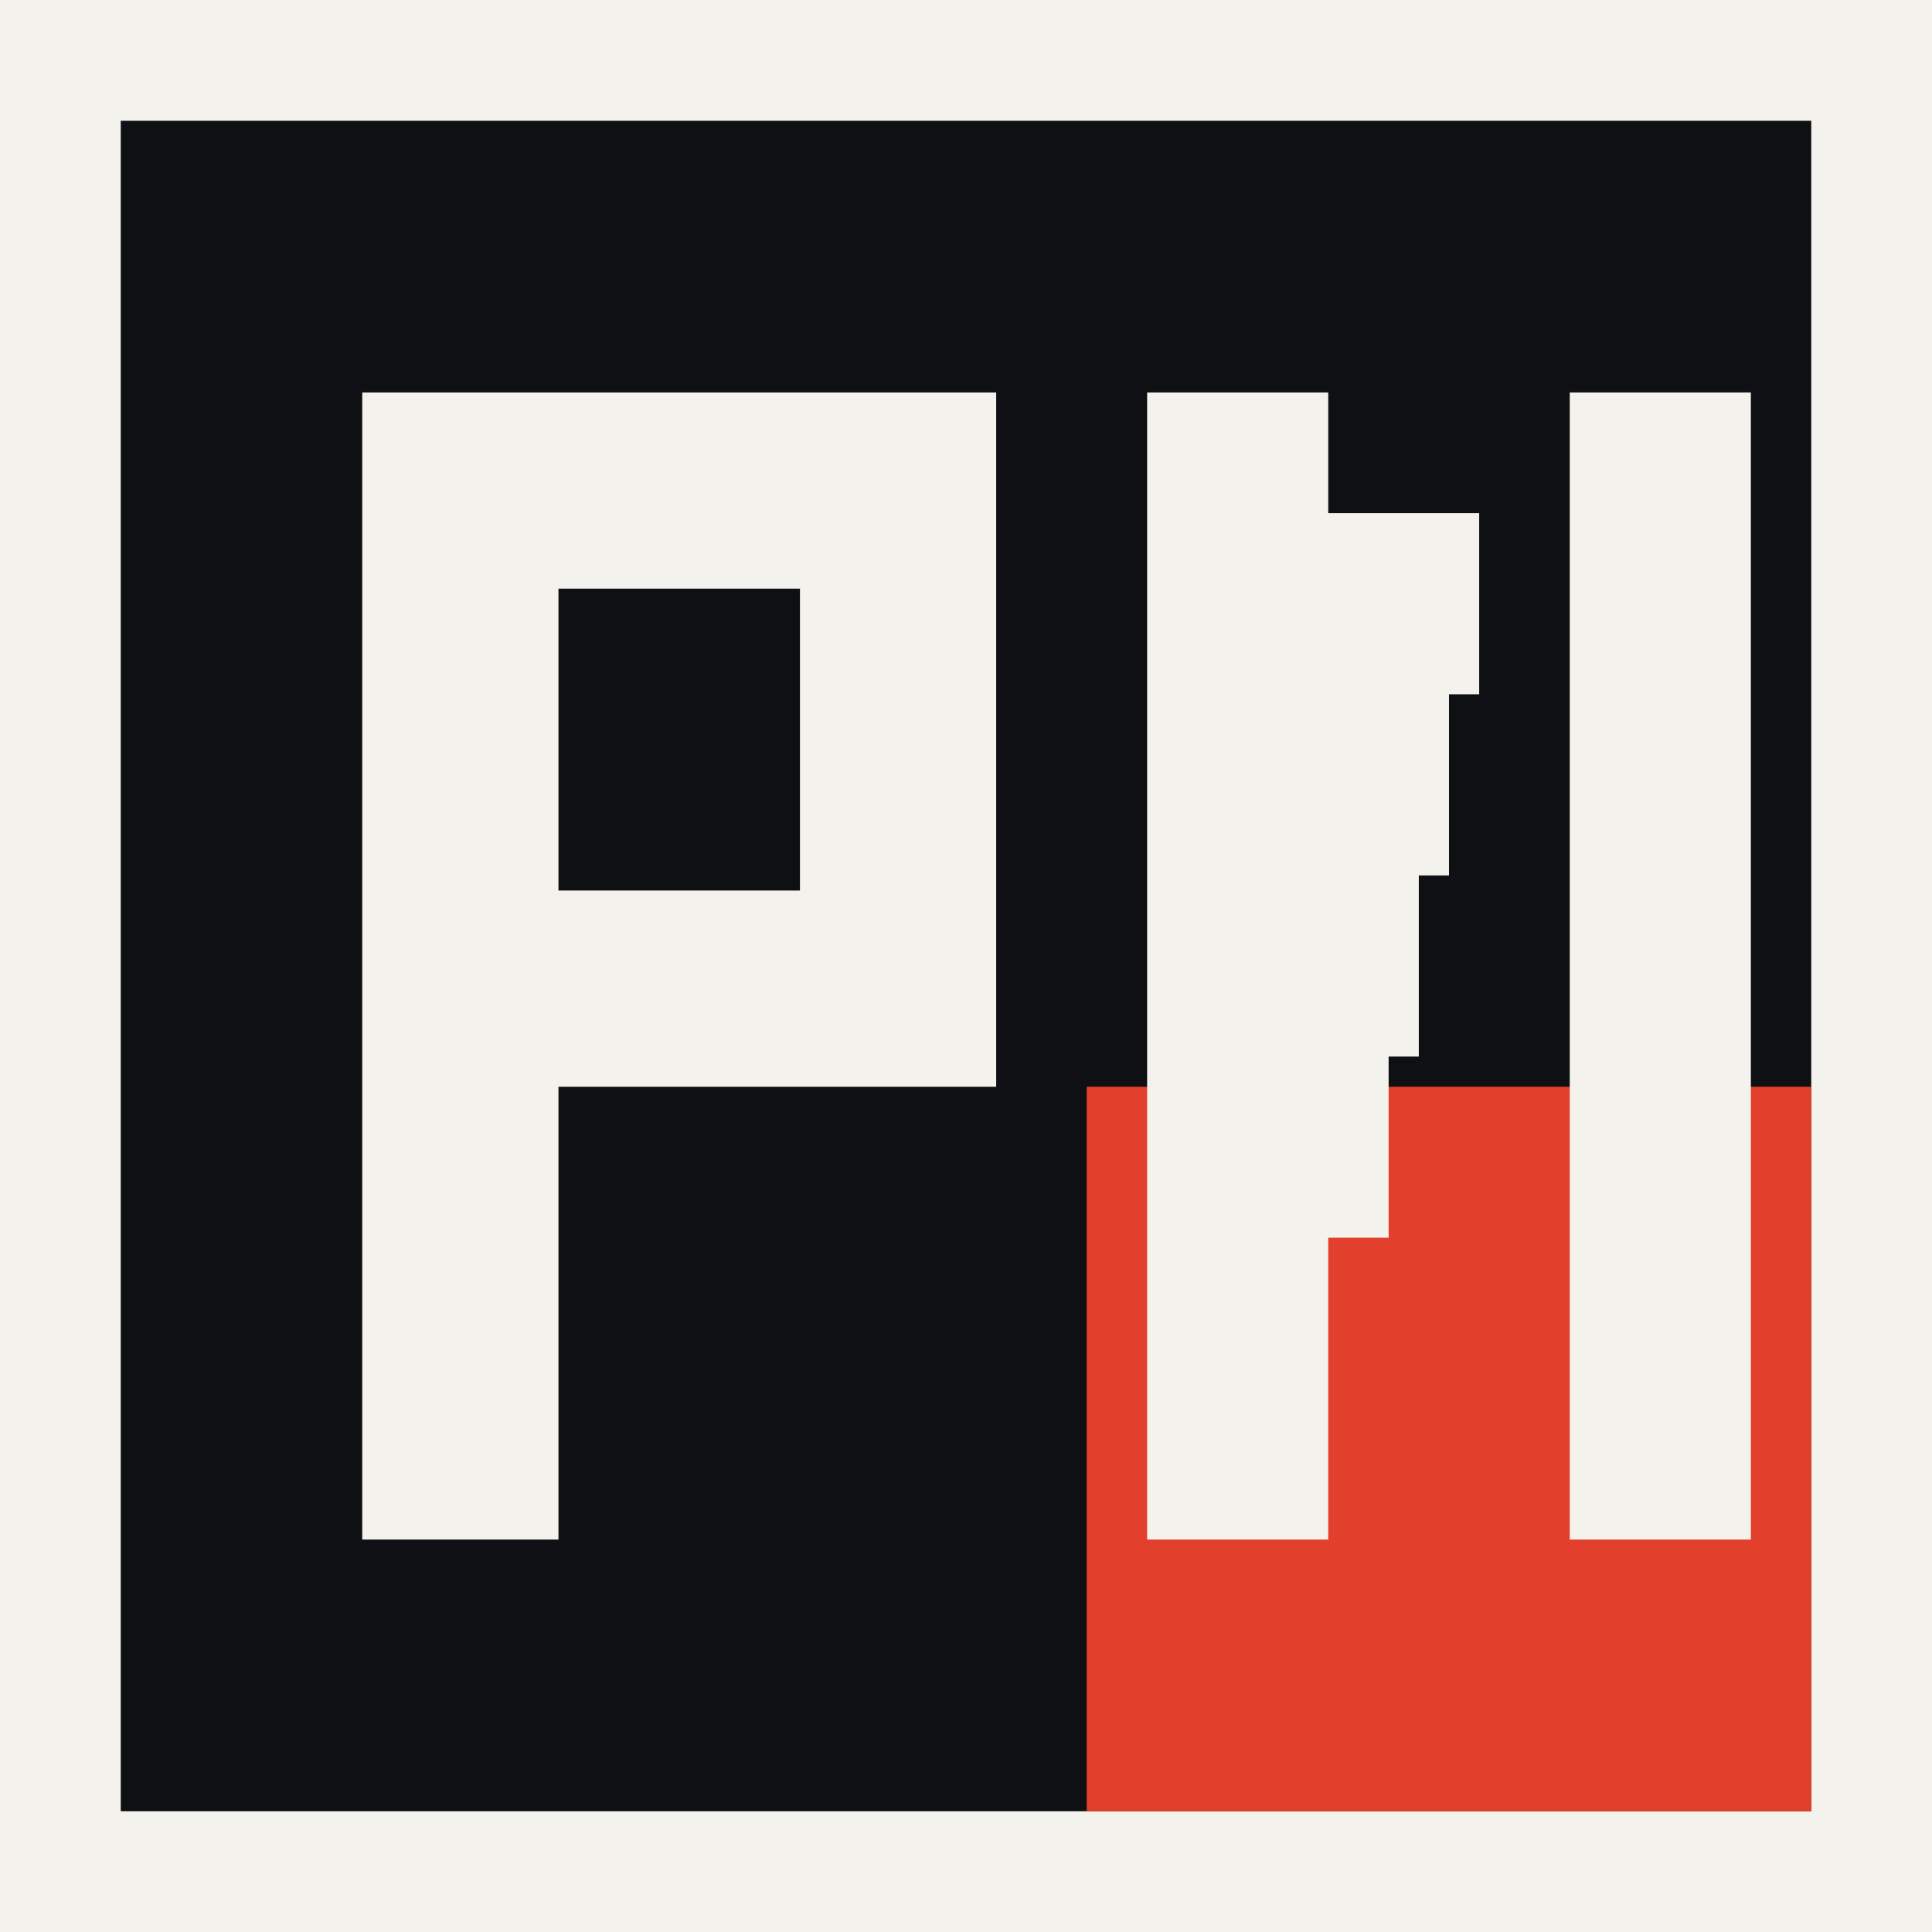
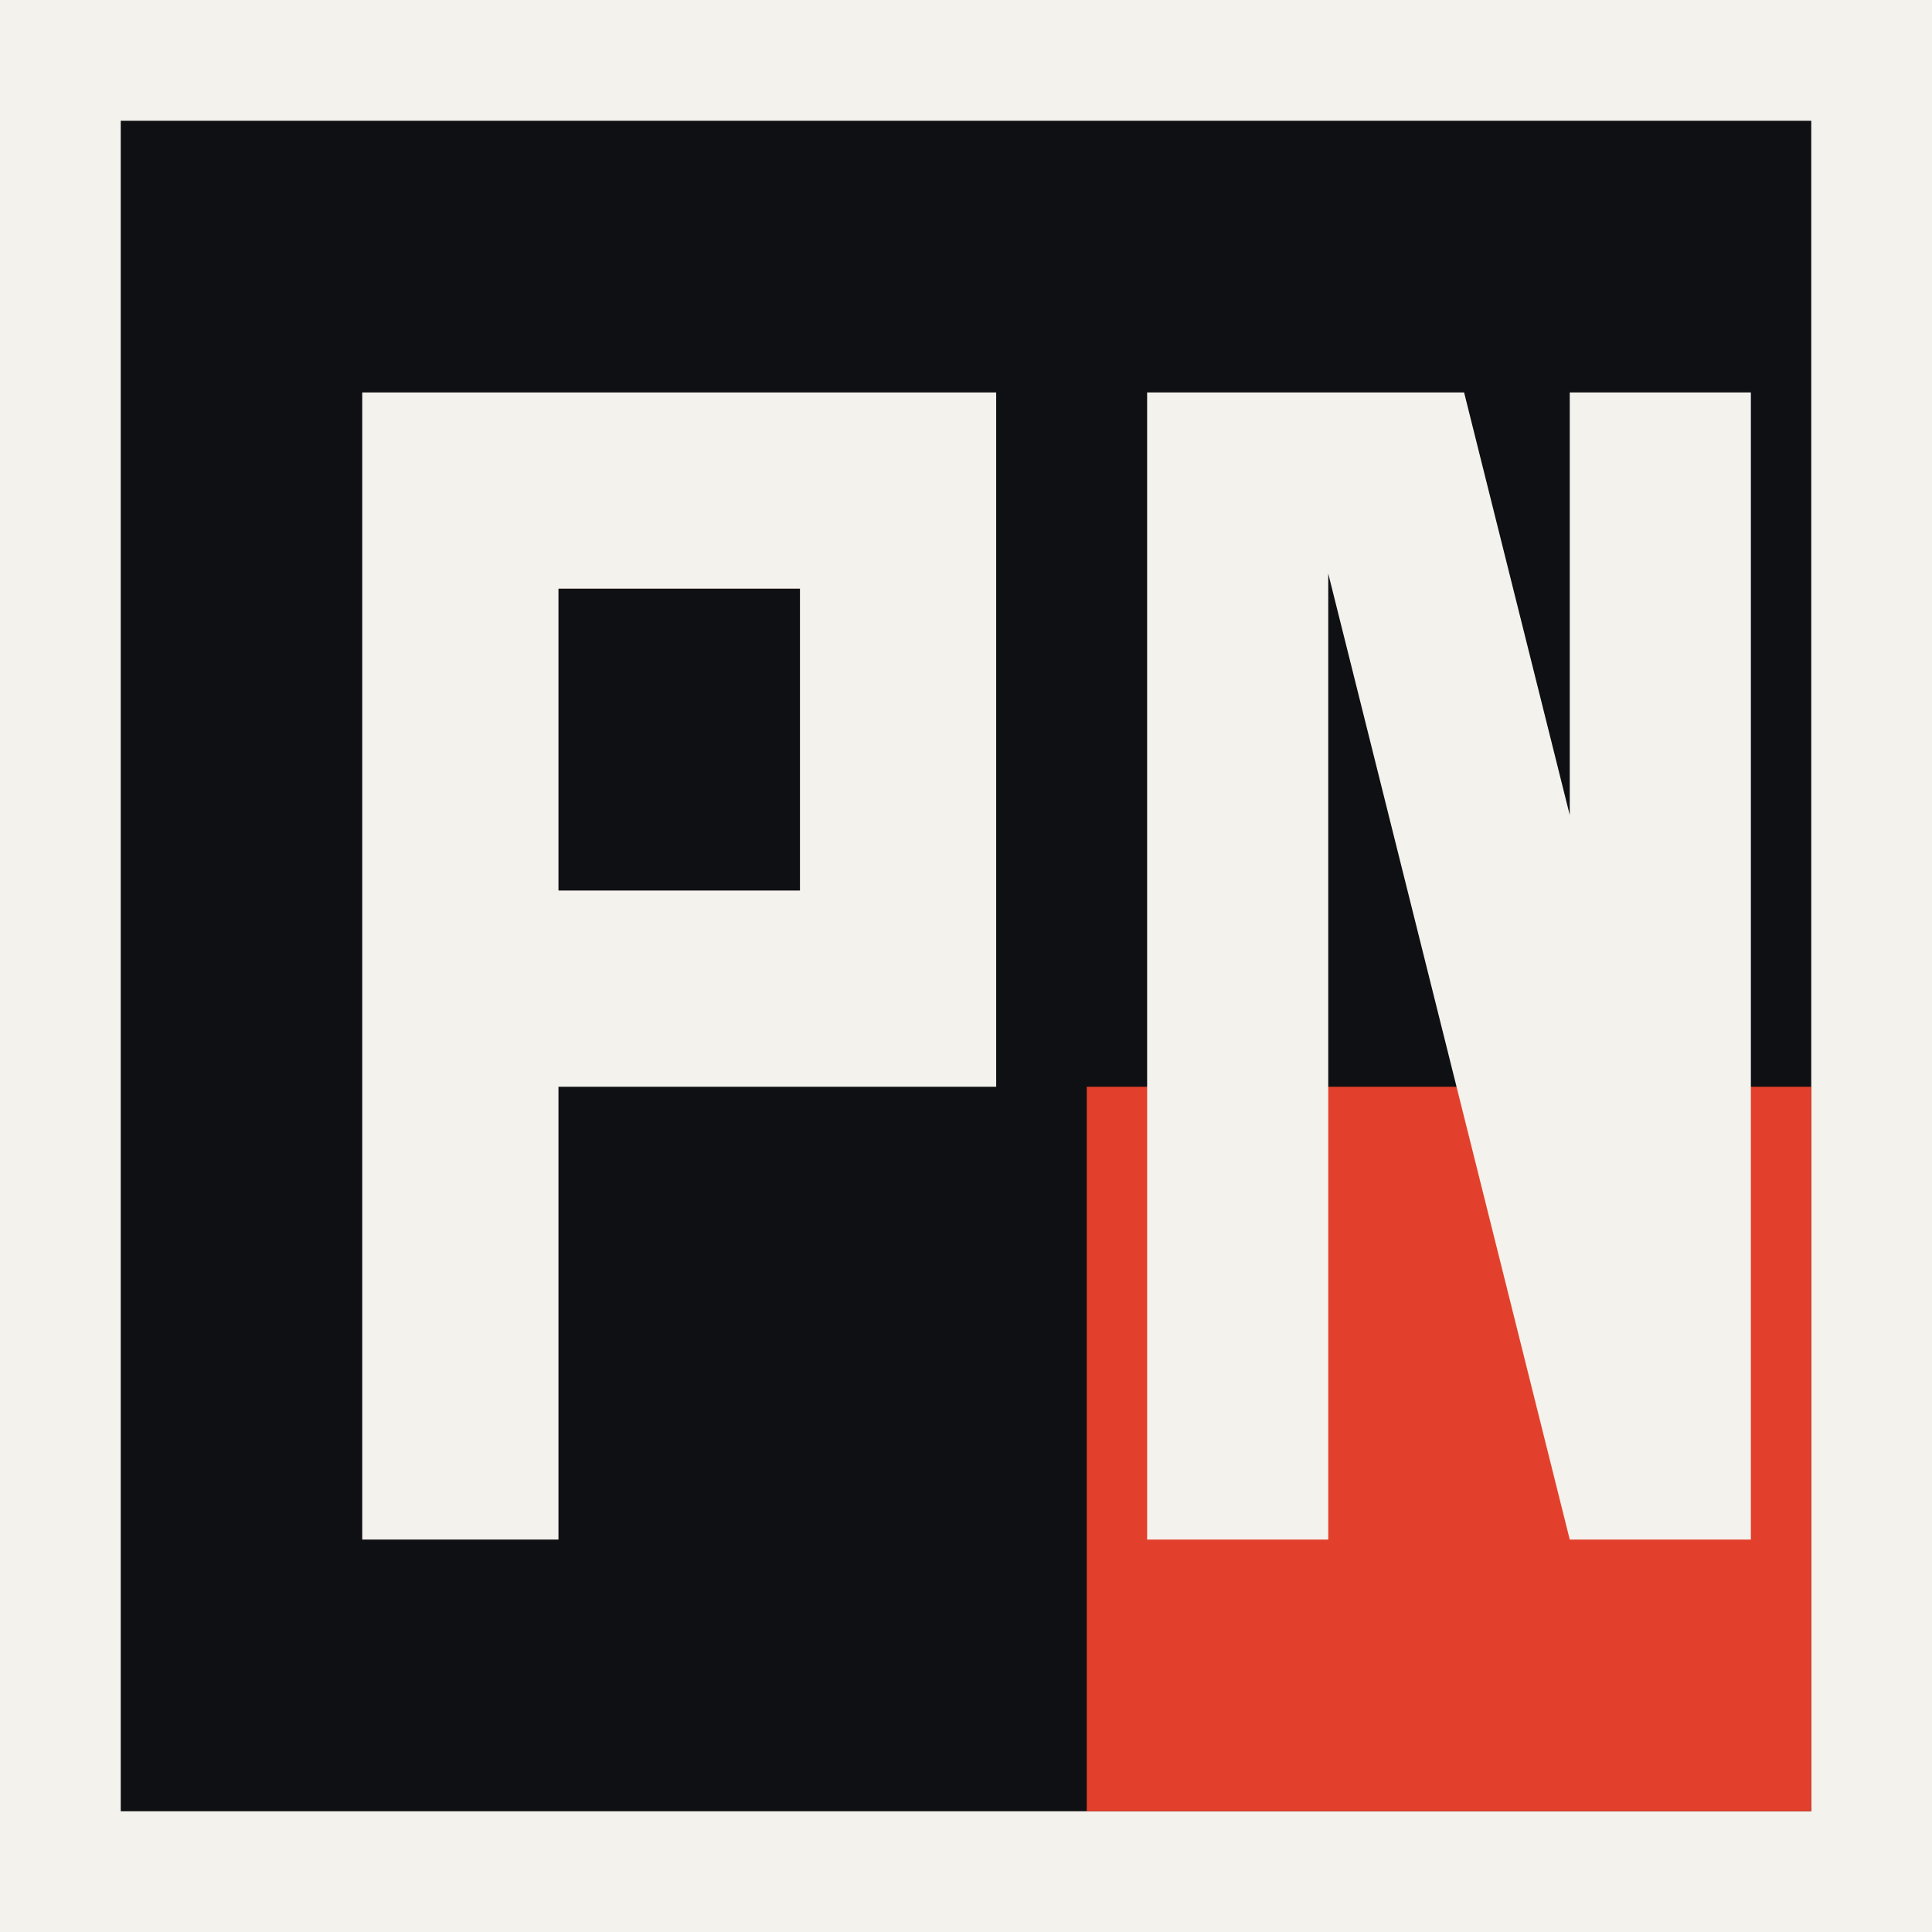
<svg xmlns="http://www.w3.org/2000/svg" viewBox="0 0 512 512">
  <rect width="512" height="512" fill="#f4f2ec" />
  <rect x="32" y="32" width="448" height="448" fill="#0e1013" />
  <rect x="288" y="288" width="192" height="192" fill="#e2402c" />
  <path fill="#f4f2ec" d="M96 104h52v304H96zm0 0h168v52H96zm0 132h168v52H96zm116-132h52v184h-52z" />
-   <path fill="#f4f2ec" d="M304 104h48v304h-48zm112 0h48v304h-48zM344 136h48v48h-48zm-8 48h48v48h-48zm-8 48h48v48h-48zm-8 48h48v48h-48z" />
+   <path fill="#f4f2ec" d="M304 104h48v304h-48zm112 0h48v304h-48zM340 104h48l76 304h-48z" />
</svg>
